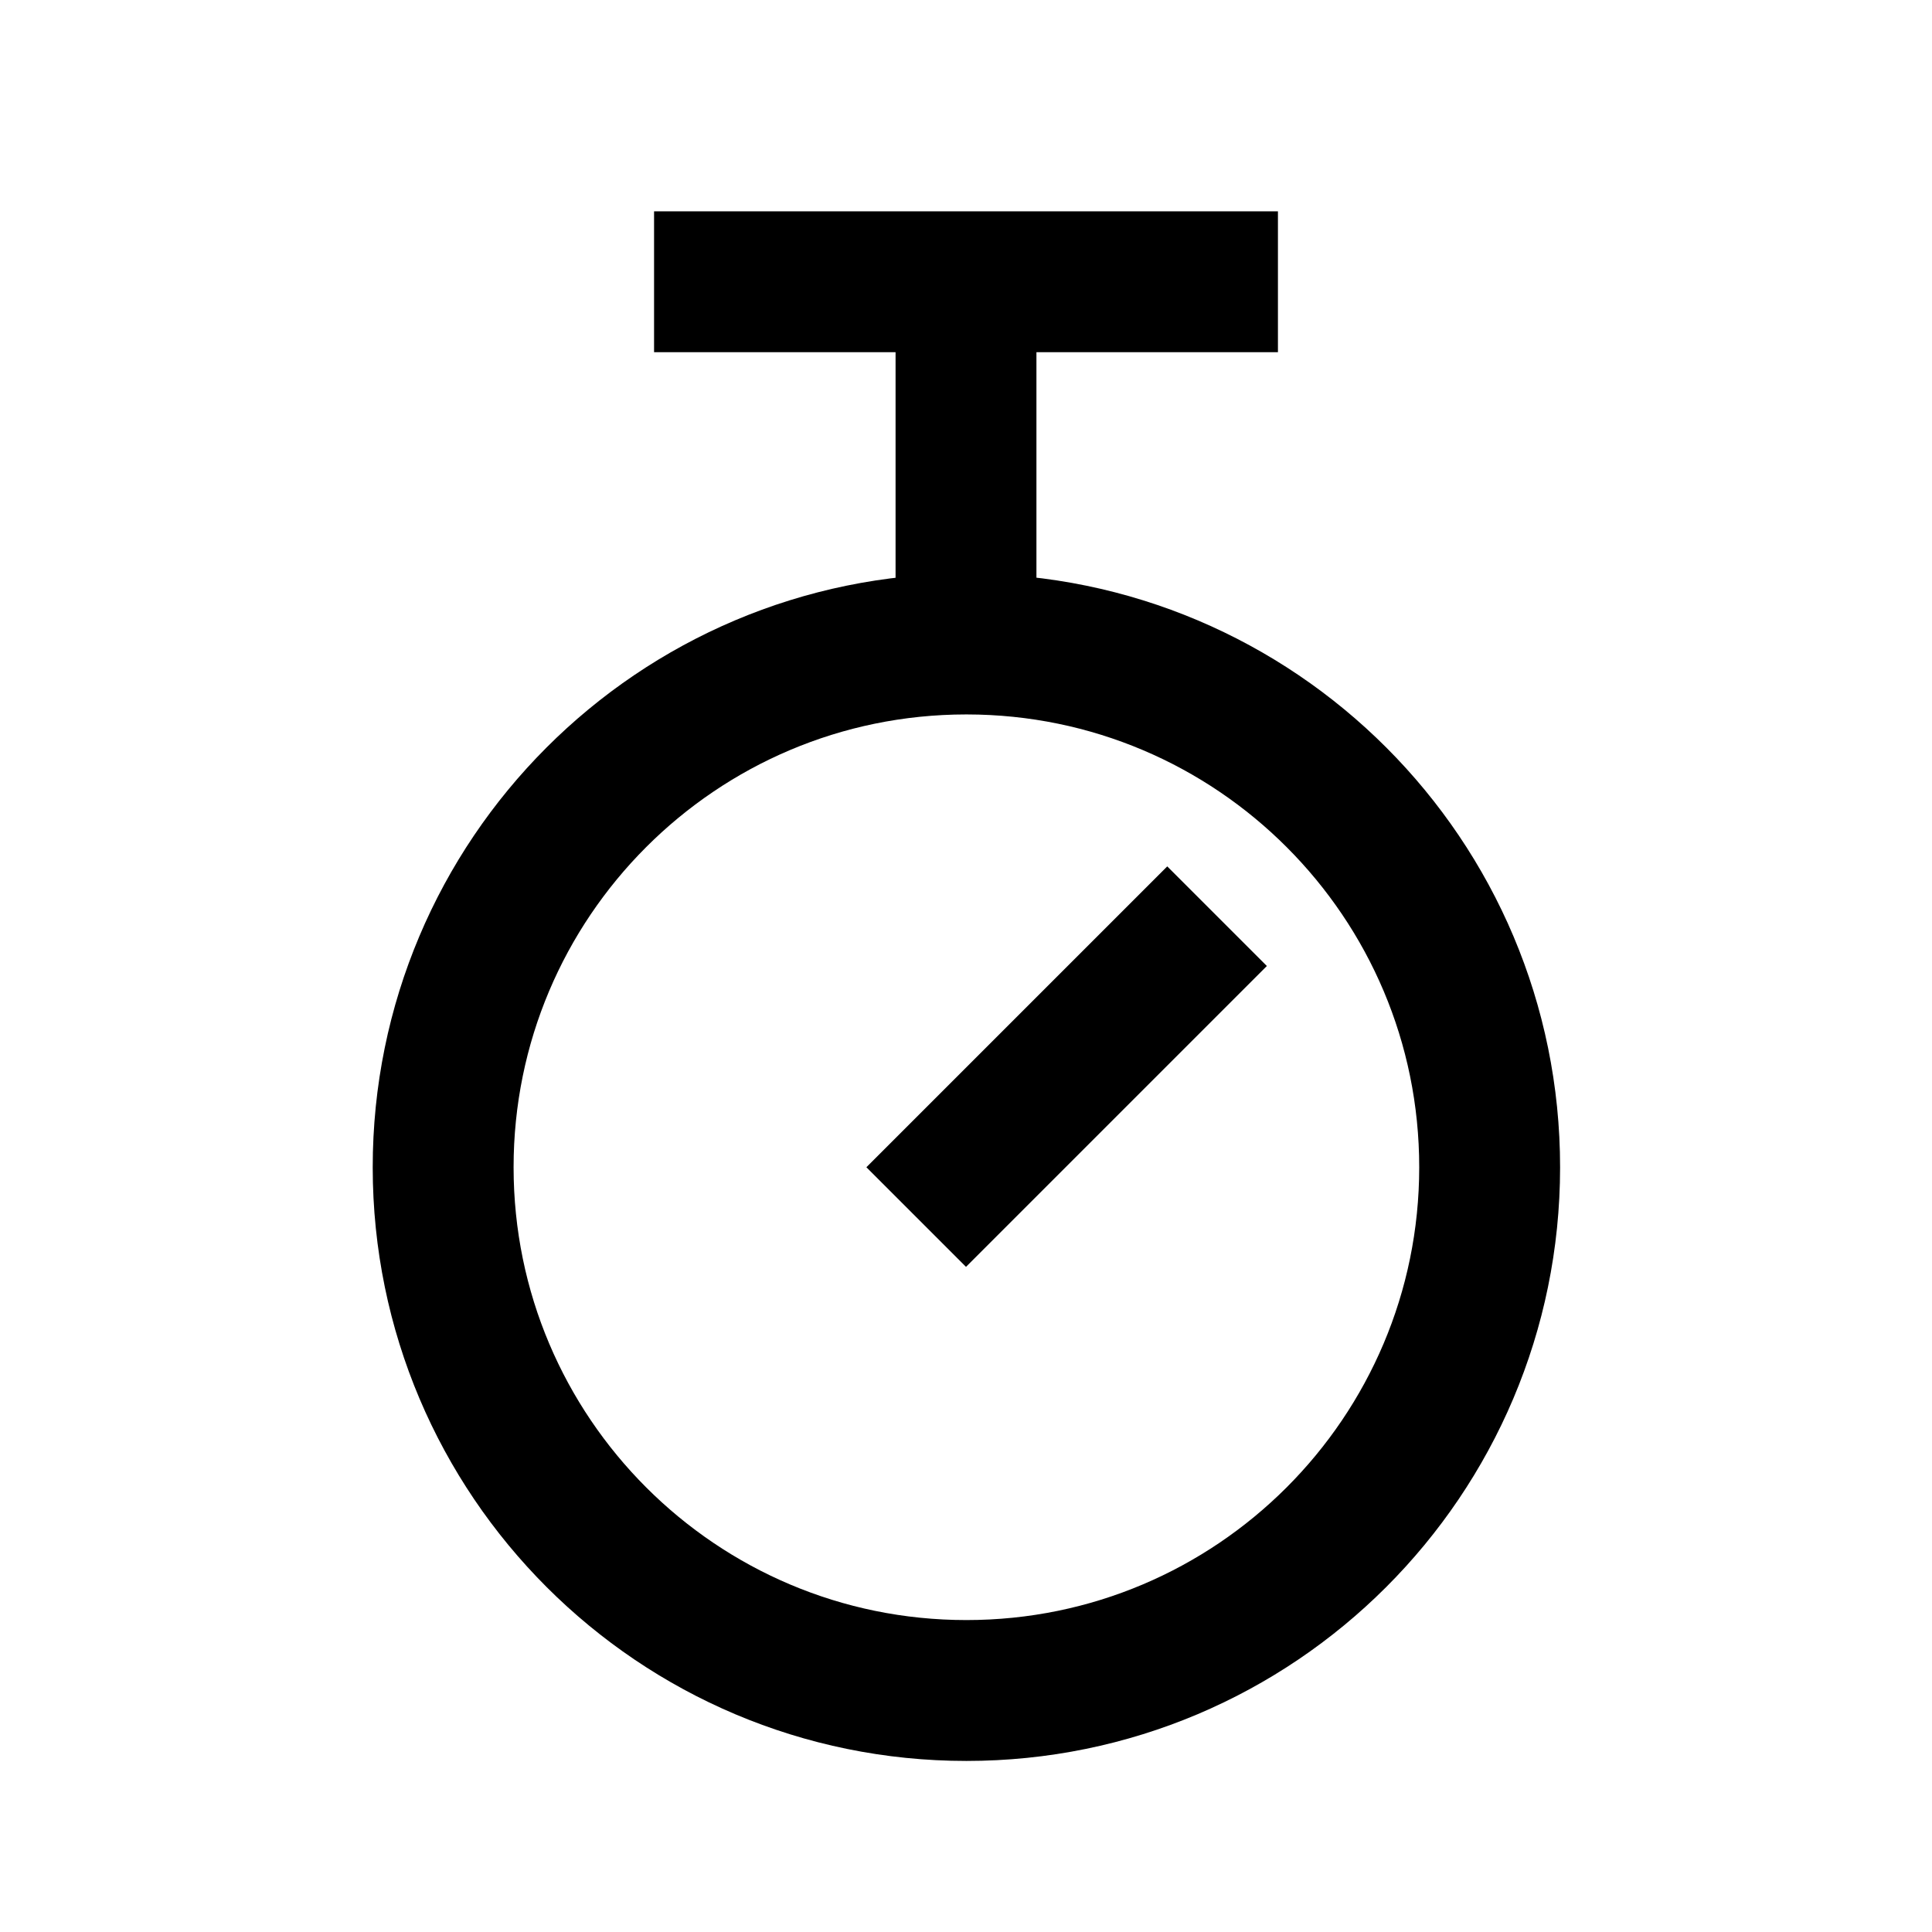
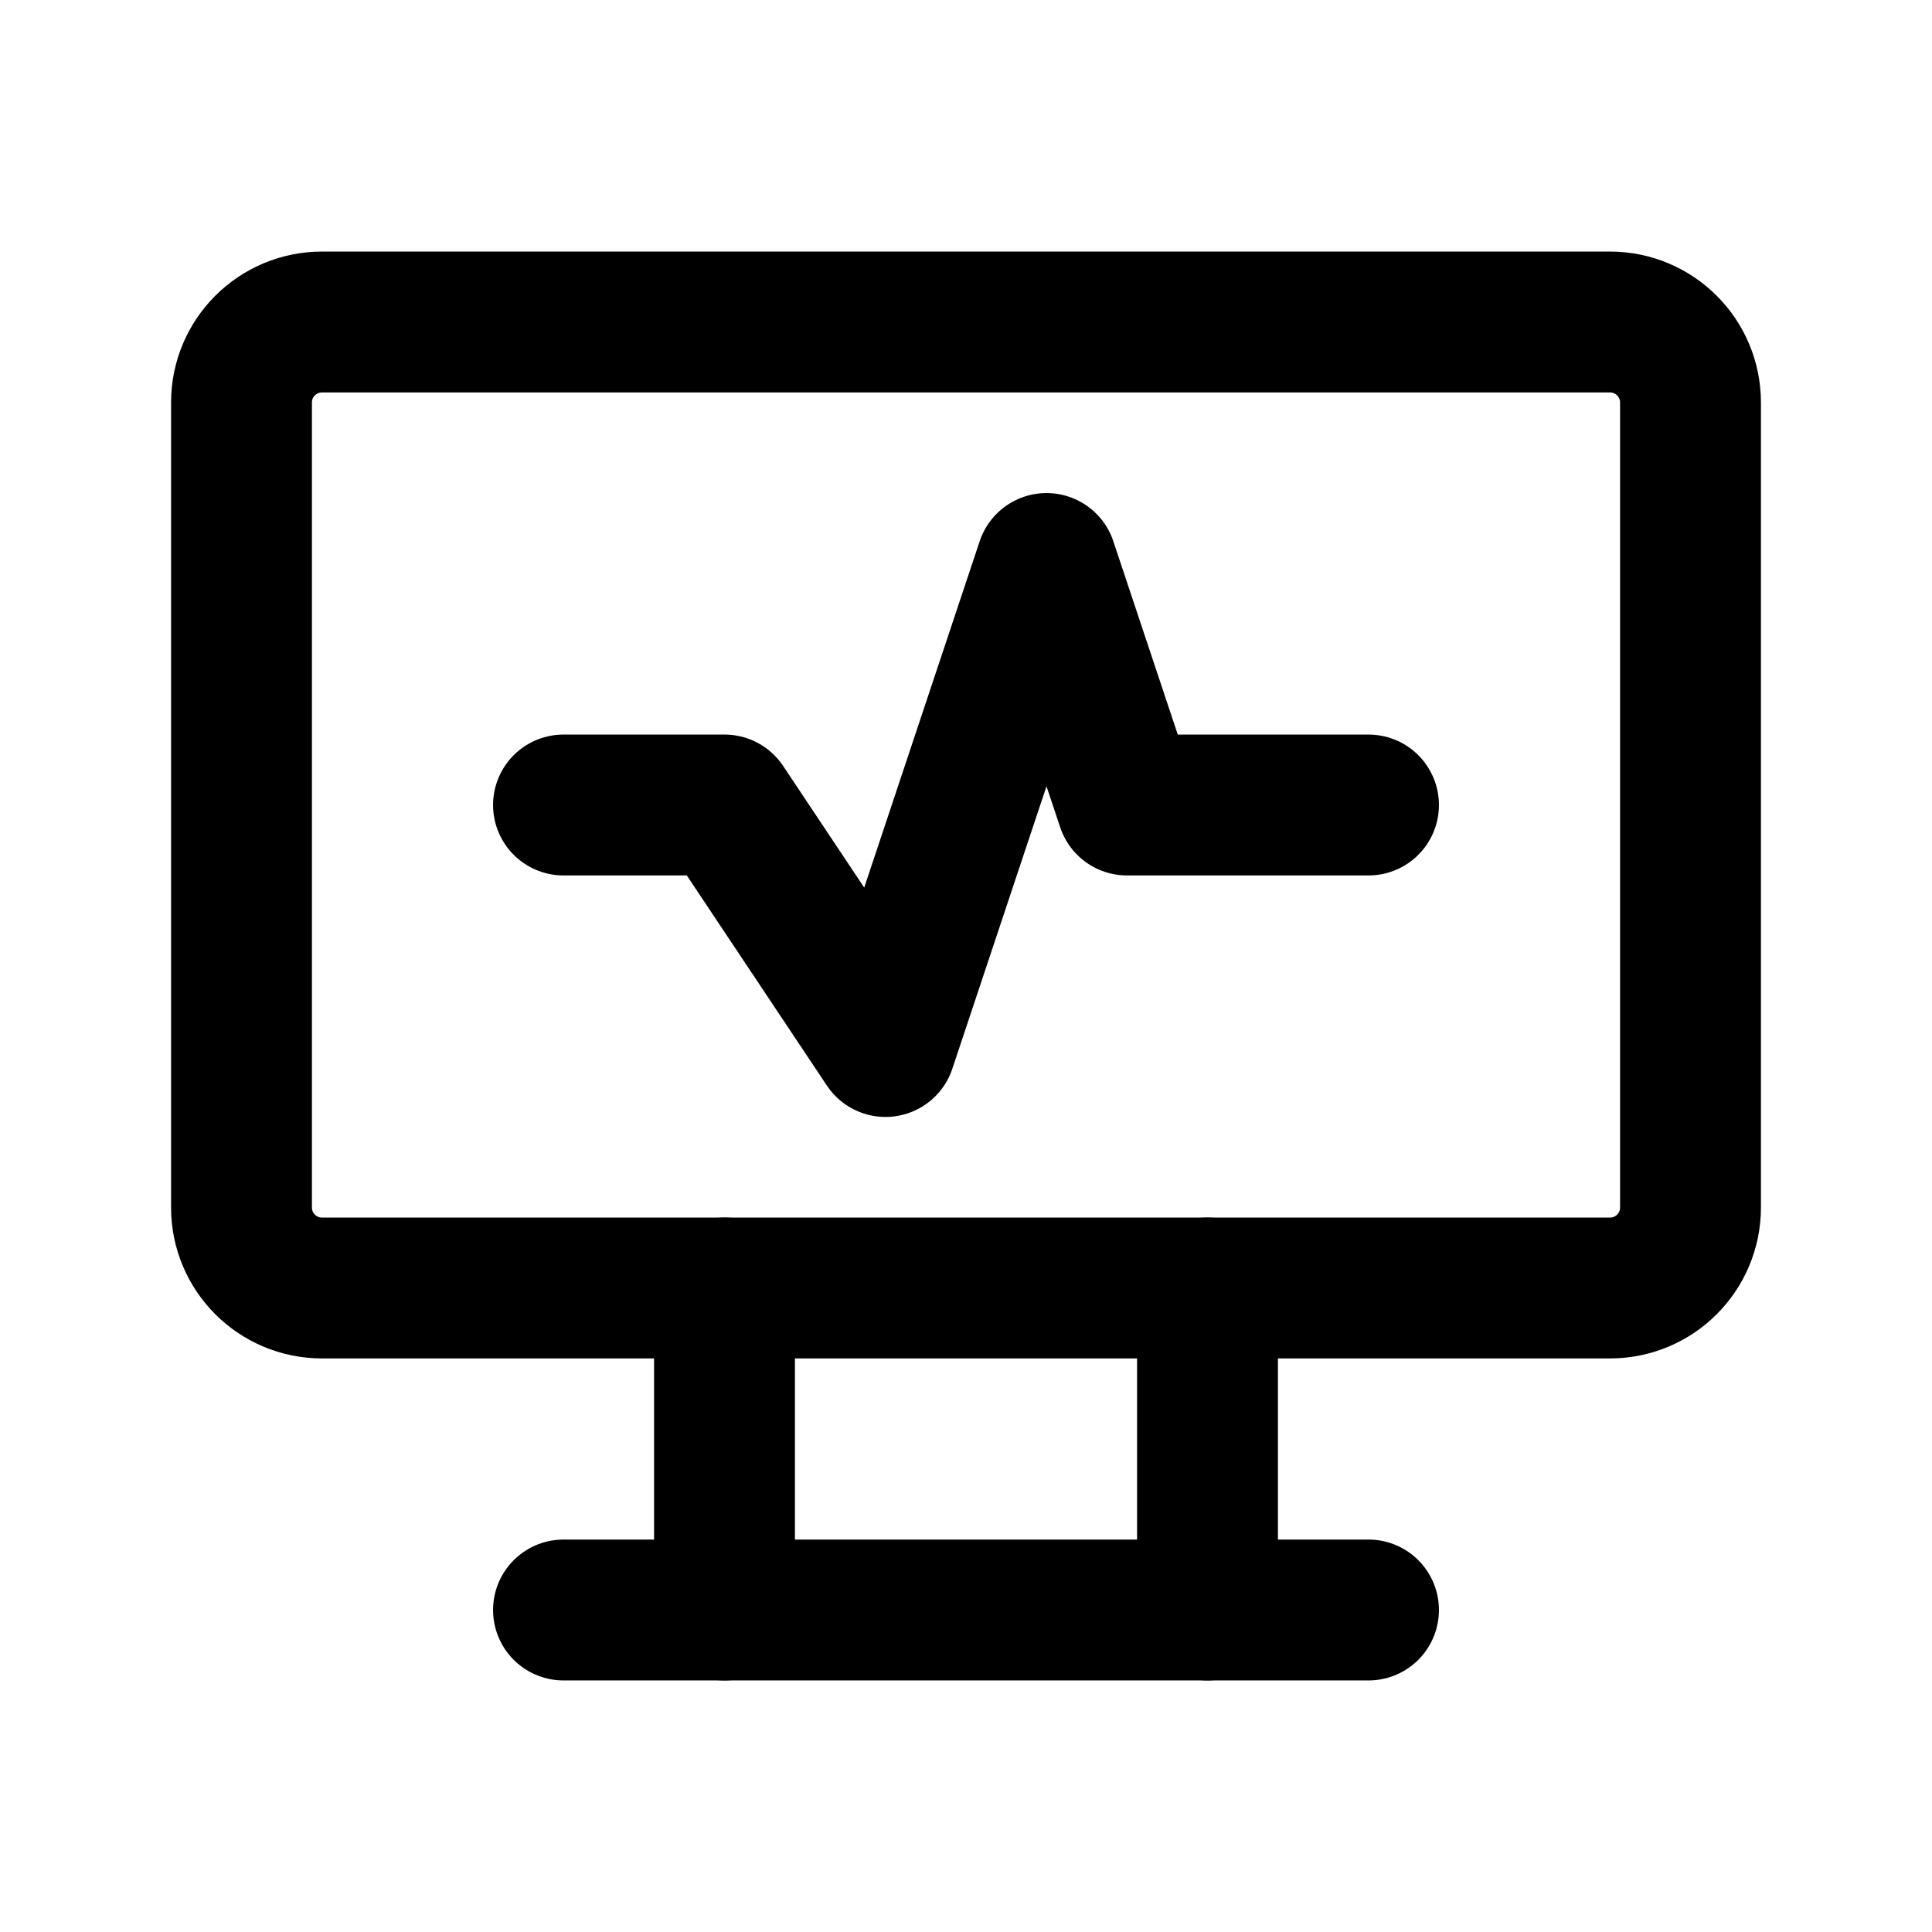
- <svg xmlns="http://www.w3.org/2000/svg" viewBox="0 0 24 24" width="24" height="24" fill="none" stroke="currentColor" stroke-width="1.75" stroke-linecap="square" stroke-linejoin="miter">
-   <path d="M9 3.5h6M12 3.5V8M12 8a6.5 6.5 0 1 0 .01 0zM12 14.5l2.5-2.5" />
+ <svg xmlns="http://www.w3.org/2000/svg" viewBox="0 0 24 24" width="24" height="24" fill="none" stroke="currentColor" stroke-width="1.75" stroke-linecap="round" stroke-linejoin="round">
+   <path d="M3 5a1 1 0 0 1 1 -1h16a1 1 0 0 1 1 1v10a1 1 0 0 1 -1 1h-16a1 1 0 0 1 -1 -1l0 -10" />
+   <path d="M7 20h10" />
+   <path d="M9 16v4" />
+   <path d="M15 16v4" />
+   <path d="M7 10h2l2 3l2 -6l1 3h3" />
</svg>
